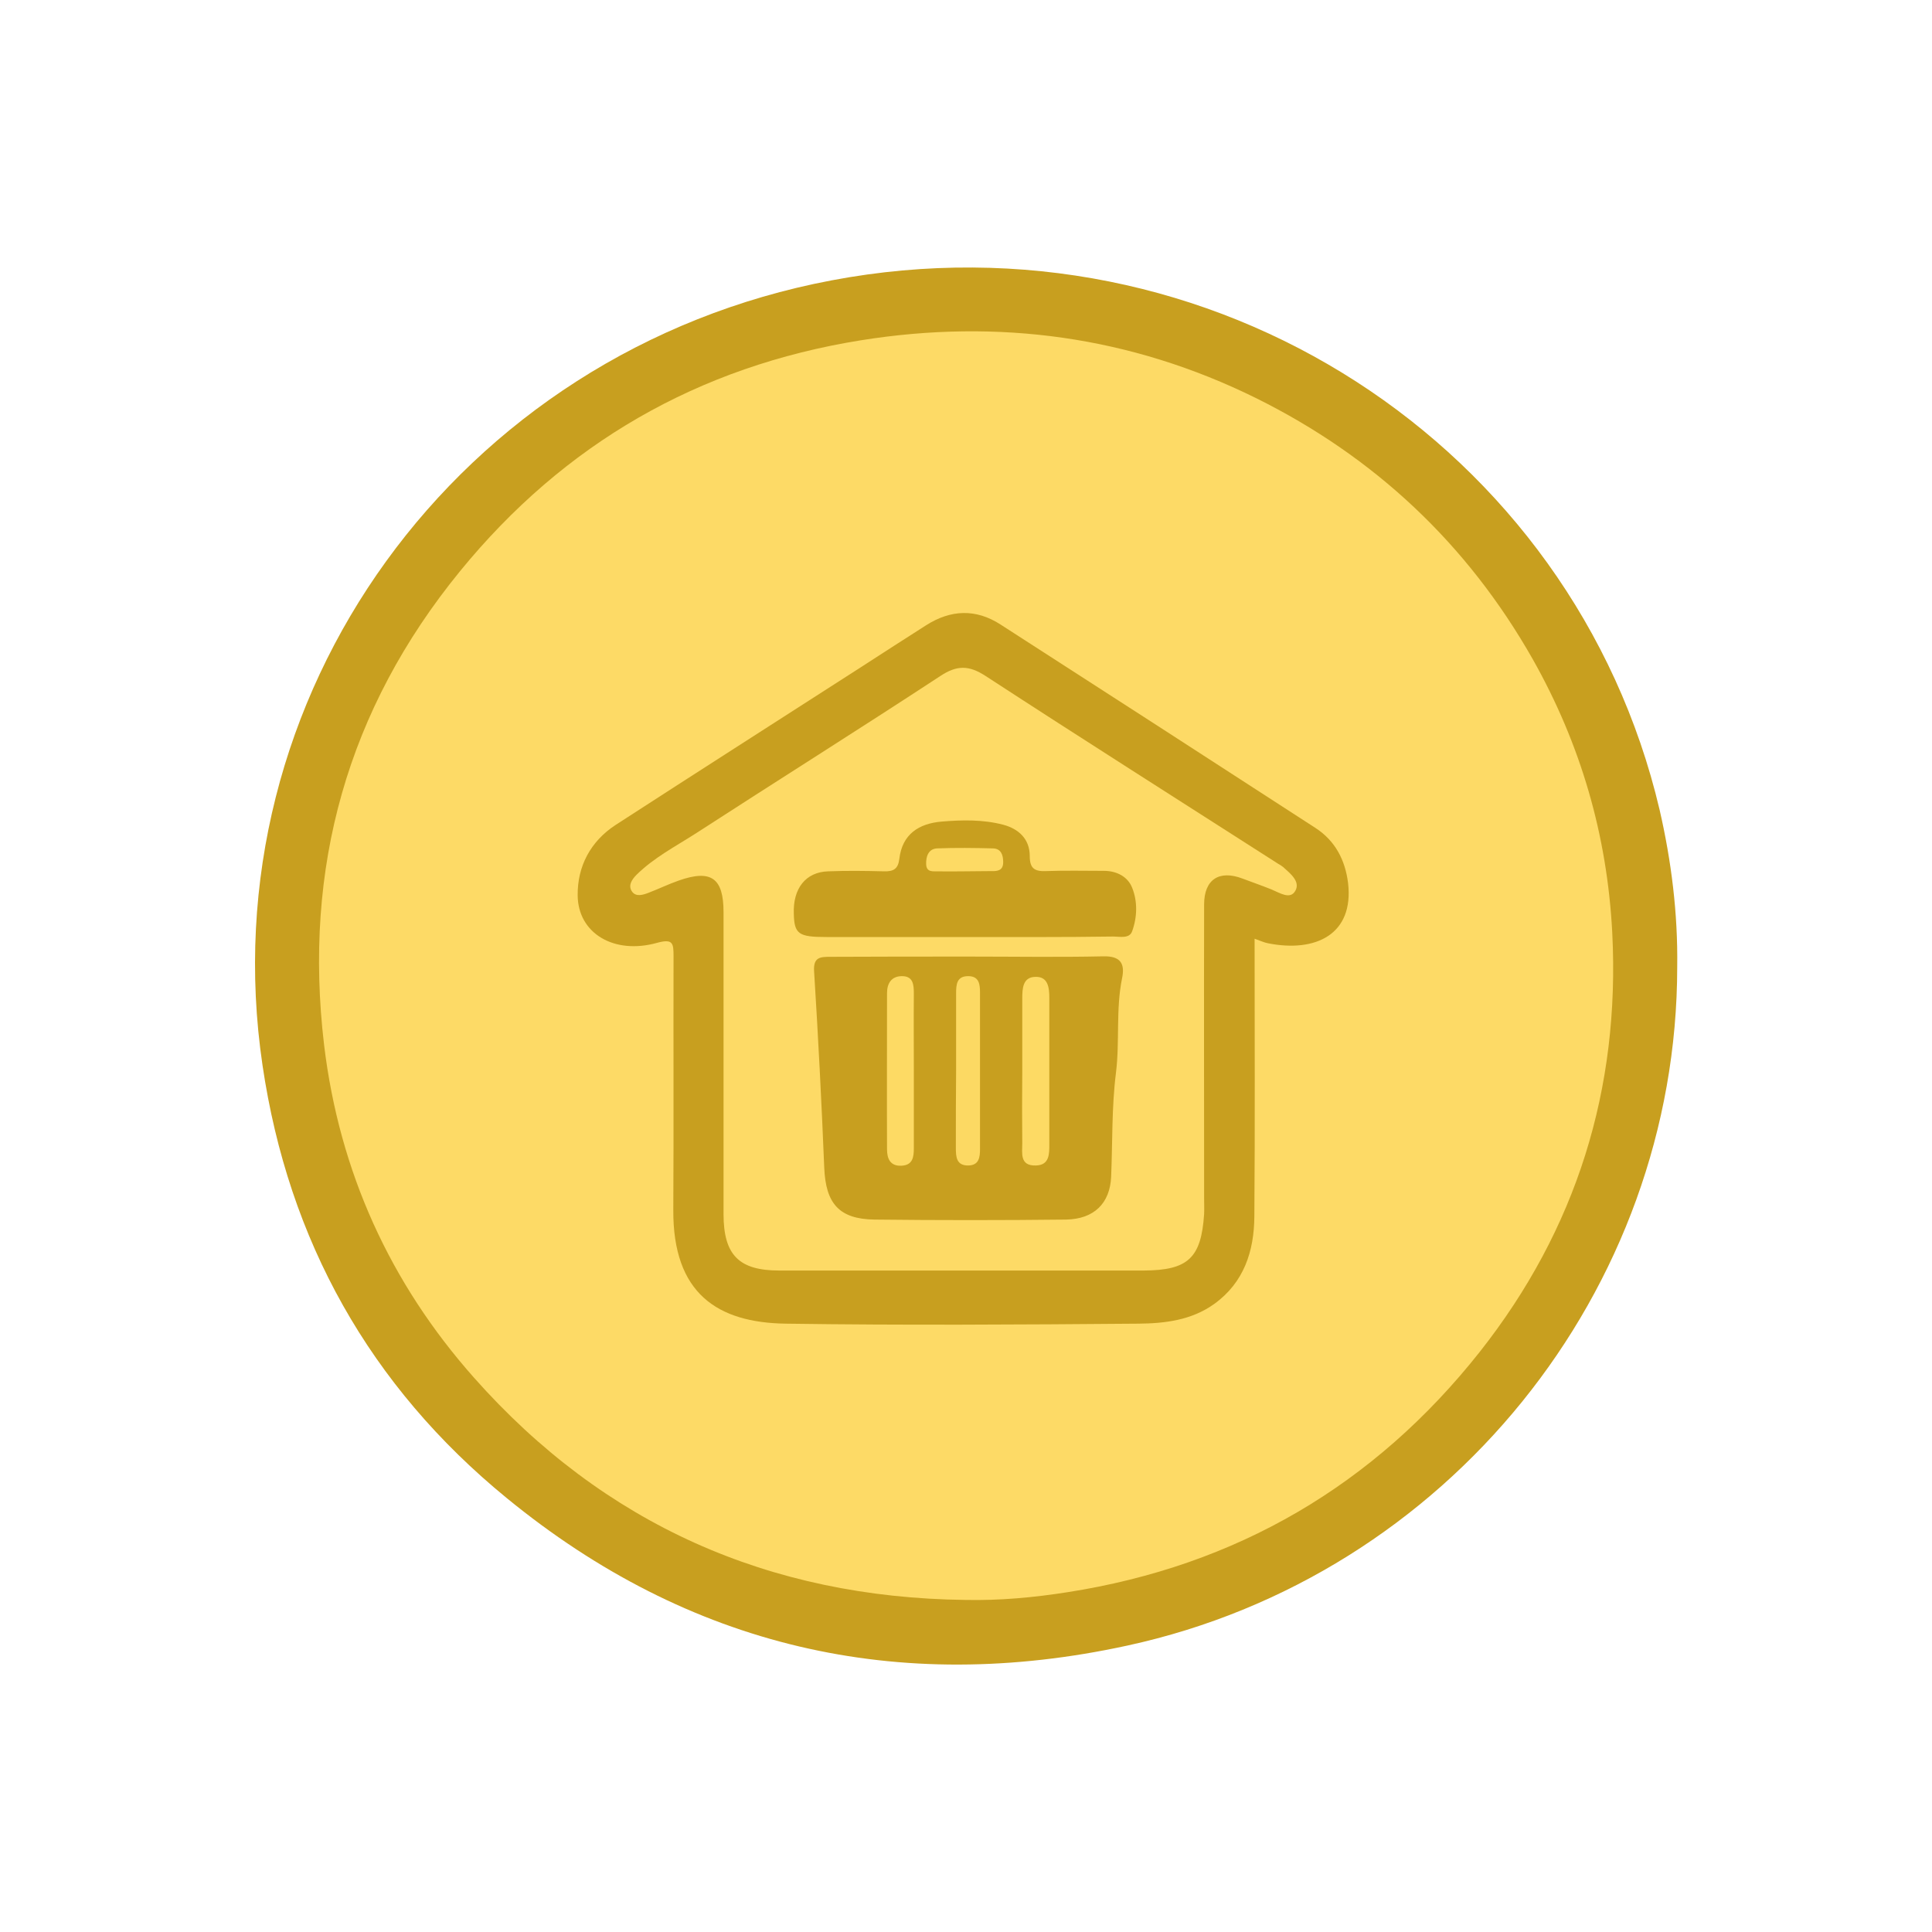
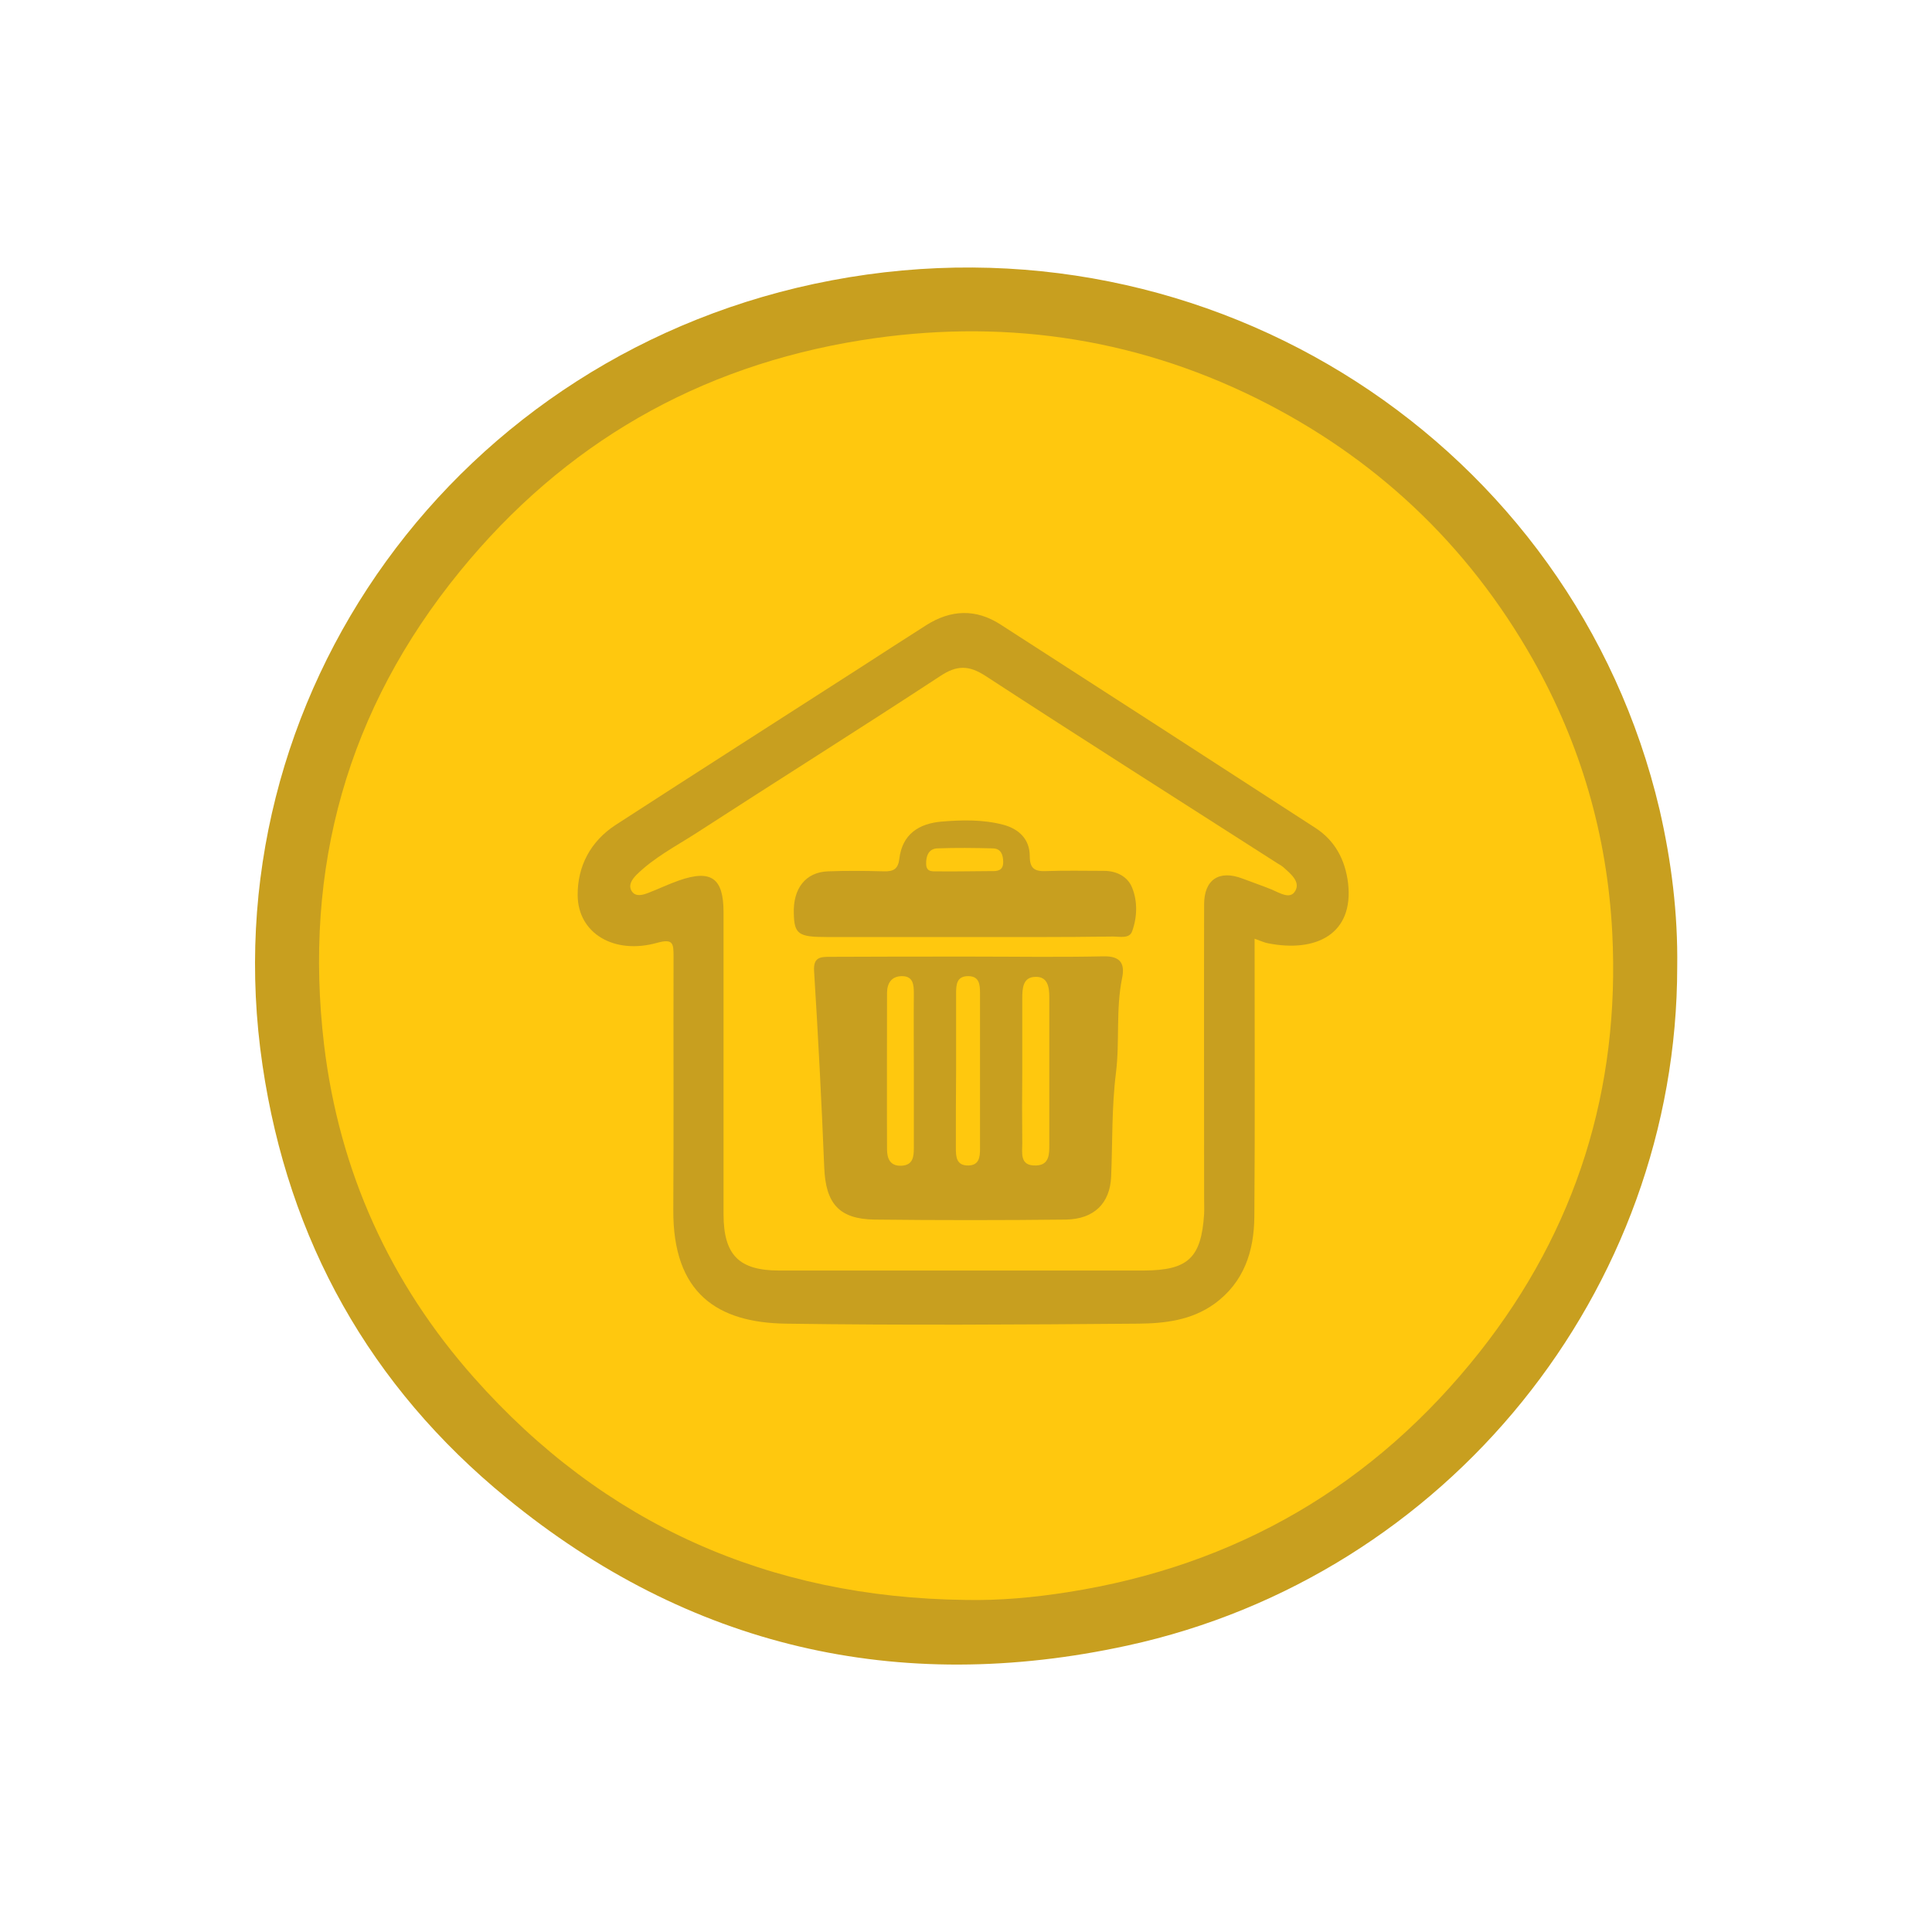
<svg xmlns="http://www.w3.org/2000/svg" version="1.1" id="Layer_1" x="0px" y="0px" viewBox="0 0 800 800" style="enable-background:new 0 0 800 800;" xml:space="preserve">
  <style type="text/css">
	.st0{fill:#C89F1F;}
- 	.st1{fill:#FDDA66;}
- 	.st2{fill:#FDDA64;}
- 	.st3{fill:#FCD963;}
+ 	.st1{fill:#FFC80E;}
</style>
  <g id="house">
    <path class="st0" d="M694.5,400.3c0,134.1-95.2,252.3-227.7,281.1c-95.1,20.7-181.7,0.6-257-61.1   c-56.6-46.3-90.4-106.6-101.1-179.2c-22.6-152.5,80.6-295.7,235.6-325c157.4-29.8,307.4,68.3,342.9,219.2   C692.1,356.6,694.8,378.3,694.5,400.3z" />
    <path class="st1" d="M399.7,662.5c-81.2-1-149.6-31.3-203.4-92c-34.8-39.2-55.8-85.4-62.1-137.8c-8.7-73.3,9.6-139,56.3-196.2   c43.1-52.8,98.6-84.8,166-95.6c56.9-9.1,111.8-1.6,163.5,23.9c49.1,24.3,87.6,60.4,114.7,108.2c19.8,35.1,30.8,72.7,32.9,113.2   c3.3,64.8-14.9,122.9-54.8,173.5C569.1,615,511.9,648.4,442,659.3C428,661.5,413.9,662.8,399.7,662.5z" />
    <path class="st0" d="M519.5,388.7c0,39.1,0.2,77-0.1,115c-0.1,14.4-4.3,27.4-16.7,36.3c-9.4,6.7-20.4,8-31.3,8.1   c-48.7,0.4-97.4,0.7-146,0c-28.3-0.4-46.8-12.5-46.6-47.1c0.2-35,0-70,0.1-105c0-5.4-0.2-7.4-6.8-5.6c-17.8,5-32.8-3.9-32.9-19.7   c-0.1-12,5.3-22.3,15.7-29.1c33.8-21.9,67.8-43.6,101.7-65.4c9-5.8,17.9-11.6,26.9-17.3c10.2-6.5,20.6-6.9,30.8-0.3   c43.5,28,87,56.1,130.5,84.3c8.1,5.3,12.2,13.2,13.4,22.7c2.5,21.3-13.4,28.9-33.1,25C523.5,390.3,522,389.6,519.5,388.7z" />
    <path class="st1" d="M398.9,526.1c-25.4,0-50.8,0-76.2,0c-16.7,0-23.1-6.4-23.1-23.4c0-41.7,0-83.3,0-125   c0-14.1-5.1-17.8-18.5-13.1c-4.3,1.5-8.4,3.5-12.6,5.1c-2.3,0.9-5.1,1.7-6.7-0.4c-1.9-2.5-0.2-5.1,1.8-7.1   c7.1-7,15.9-11.6,24.2-16.9c33.8-21.9,67.9-43.3,101.6-65.4c6.8-4.5,11.8-4.5,18.7,0c40.2,26.2,80.8,51.9,121.2,77.8   c0.7,0.4,1.4,0.8,2,1.3c3,2.7,7.2,6,5.1,9.8c-2.1,3.9-6.5,0.9-9.9-0.5c-4-1.6-8-3-12-4.5c-9.7-3.7-15.9,0.4-15.9,10.7   c-0.1,40.6,0,81.2,0,121.8c0,2.1,0.1,4.3,0,6.4c-1.2,18.3-6.7,23.3-25,23.4C448.6,526.1,423.8,526.1,398.9,526.1z" />
    <path class="st0" d="M401.5,396.1c18.4,0,36.9,0.3,55.3-0.1c7.3-0.2,9.1,3.1,7.8,9.2c-2.6,12.9-0.9,26-2.5,39   c-1.8,14.2-1.4,28.7-2,43.1c-0.5,10.9-7,17.5-18.7,17.7c-26.4,0.3-52.9,0.3-79.3,0c-14.7-0.2-20.2-6.7-20.8-21.5   c-1.1-27.1-2.5-54.2-4.2-81.3c-0.4-5.9,2.6-6,6.7-6C363.1,396.1,382.3,396.1,401.5,396.1z" />
    <path class="st0" d="M399.1,388c-19,0-37.9,0-56.9,0c-11.5,0-13.3-1.2-13.5-9.6c-0.4-10.5,4.9-17.3,14.2-17.6   c7.7-0.3,15.5-0.2,23.2,0c3.9,0.1,5.8-1,6.3-5.2c1.2-10.2,8.1-14.6,17.5-15.4c8.5-0.7,17.1-0.9,25.5,1.3c6.4,1.7,11,5.9,11,13   c0,5,1.9,6.4,6.7,6.2c8-0.3,16-0.1,24-0.1c5.3,0,9.9,2.4,11.7,7c2.3,5.7,2.1,12.2,0,18c-1.1,3.2-5.1,2.2-7.9,2.2   C440.3,388.1,419.7,388,399.1,388z" />
-     <path class="st2" d="M378.4,443.5c0,10.6,0,21.3,0,31.9c0,3.7-0.4,7.1-5.2,7.3c-4.7,0.2-5.9-3.1-5.9-6.8c-0.1-21.6,0-43.1,0-64.7   c0-4,1.8-6.9,6-7c4.9-0.1,5.1,3.6,5.1,7.3C378.3,422.2,378.4,432.8,378.4,443.5z" />
-     <path class="st2" d="M423.3,443.9c0-10.1,0-20.2,0-30.4c0-4.2,0.2-8.9,5.4-9c5.2-0.2,5.8,4.3,5.8,8.6c0,20.2,0,40.5,0,60.7   c0,4,0.1,8.7-5.6,8.8c-6.7,0.2-5.6-5.1-5.6-9.2C423.2,463.6,423.2,453.7,423.3,443.9C423.2,443.9,423.2,443.9,423.3,443.9z" />
-     <path class="st3" d="M395.9,443.4c0-10.7,0-21.3,0-32c0-3.7,0.2-7.3,5.2-7.2c4.4,0.1,4.7,3.5,4.7,6.9c0,21.6,0,43.1,0,64.7   c0,3.4-0.4,6.7-4.8,6.8c-5,0.1-5.2-3.6-5.2-7.2C395.8,464.7,395.8,454.1,395.9,443.4C395.8,443.4,395.8,443.4,395.9,443.4z" />
-     <path class="st2" d="M399.3,360.8c-3.5,0-7,0.1-10.4,0c-2.3-0.1-5.3,0.7-5.4-3c-0.1-3.1,0.9-6.3,4.5-6.5c7.7-0.3,15.5-0.2,23.2,0   c3.3,0.1,4.2,2.7,4.2,5.7c0,3.4-2.2,3.8-4.9,3.7C406.7,360.7,403,360.8,399.3,360.8z" />
+     <path class="st1" d="M378.4,443.5c0,10.6,0,21.3,0,31.9c0,3.7-0.4,7.1-5.2,7.3c-4.7,0.2-5.9-3.1-5.9-6.8c-0.1-21.6,0-43.1,0-64.7   c0-4,1.8-6.9,6-7c4.9-0.1,5.1,3.6,5.1,7.3C378.3,422.2,378.4,432.8,378.4,443.5z" />
+     <path class="st1" d="M423.3,443.9c0-10.1,0-20.2,0-30.4c0-4.2,0.2-8.9,5.4-9c5.2-0.2,5.8,4.3,5.8,8.6c0,20.2,0,40.5,0,60.7   c0,4,0.1,8.7-5.6,8.8c-6.7,0.2-5.6-5.1-5.6-9.2C423.2,463.6,423.2,453.7,423.3,443.9C423.2,443.9,423.2,443.9,423.3,443.9z" />
+     <path class="st1" d="M395.9,443.4c0-10.7,0-21.3,0-32c0-3.7,0.2-7.3,5.2-7.2c4.4,0.1,4.7,3.5,4.7,6.9c0,21.6,0,43.1,0,64.7   c0,3.4-0.4,6.7-4.8,6.8c-5,0.1-5.2-3.6-5.2-7.2C395.8,464.7,395.8,454.1,395.9,443.4C395.8,443.4,395.8,443.4,395.9,443.4z" />
+     <path class="st1" d="M399.3,360.8c-3.5,0-7,0.1-10.4,0c-2.3-0.1-5.3,0.7-5.4-3c-0.1-3.1,0.9-6.3,4.5-6.5c7.7-0.3,15.5-0.2,23.2,0   c3.3,0.1,4.2,2.7,4.2,5.7c0,3.4-2.2,3.8-4.9,3.7C406.7,360.7,403,360.8,399.3,360.8z" />
  </g>
</svg>
